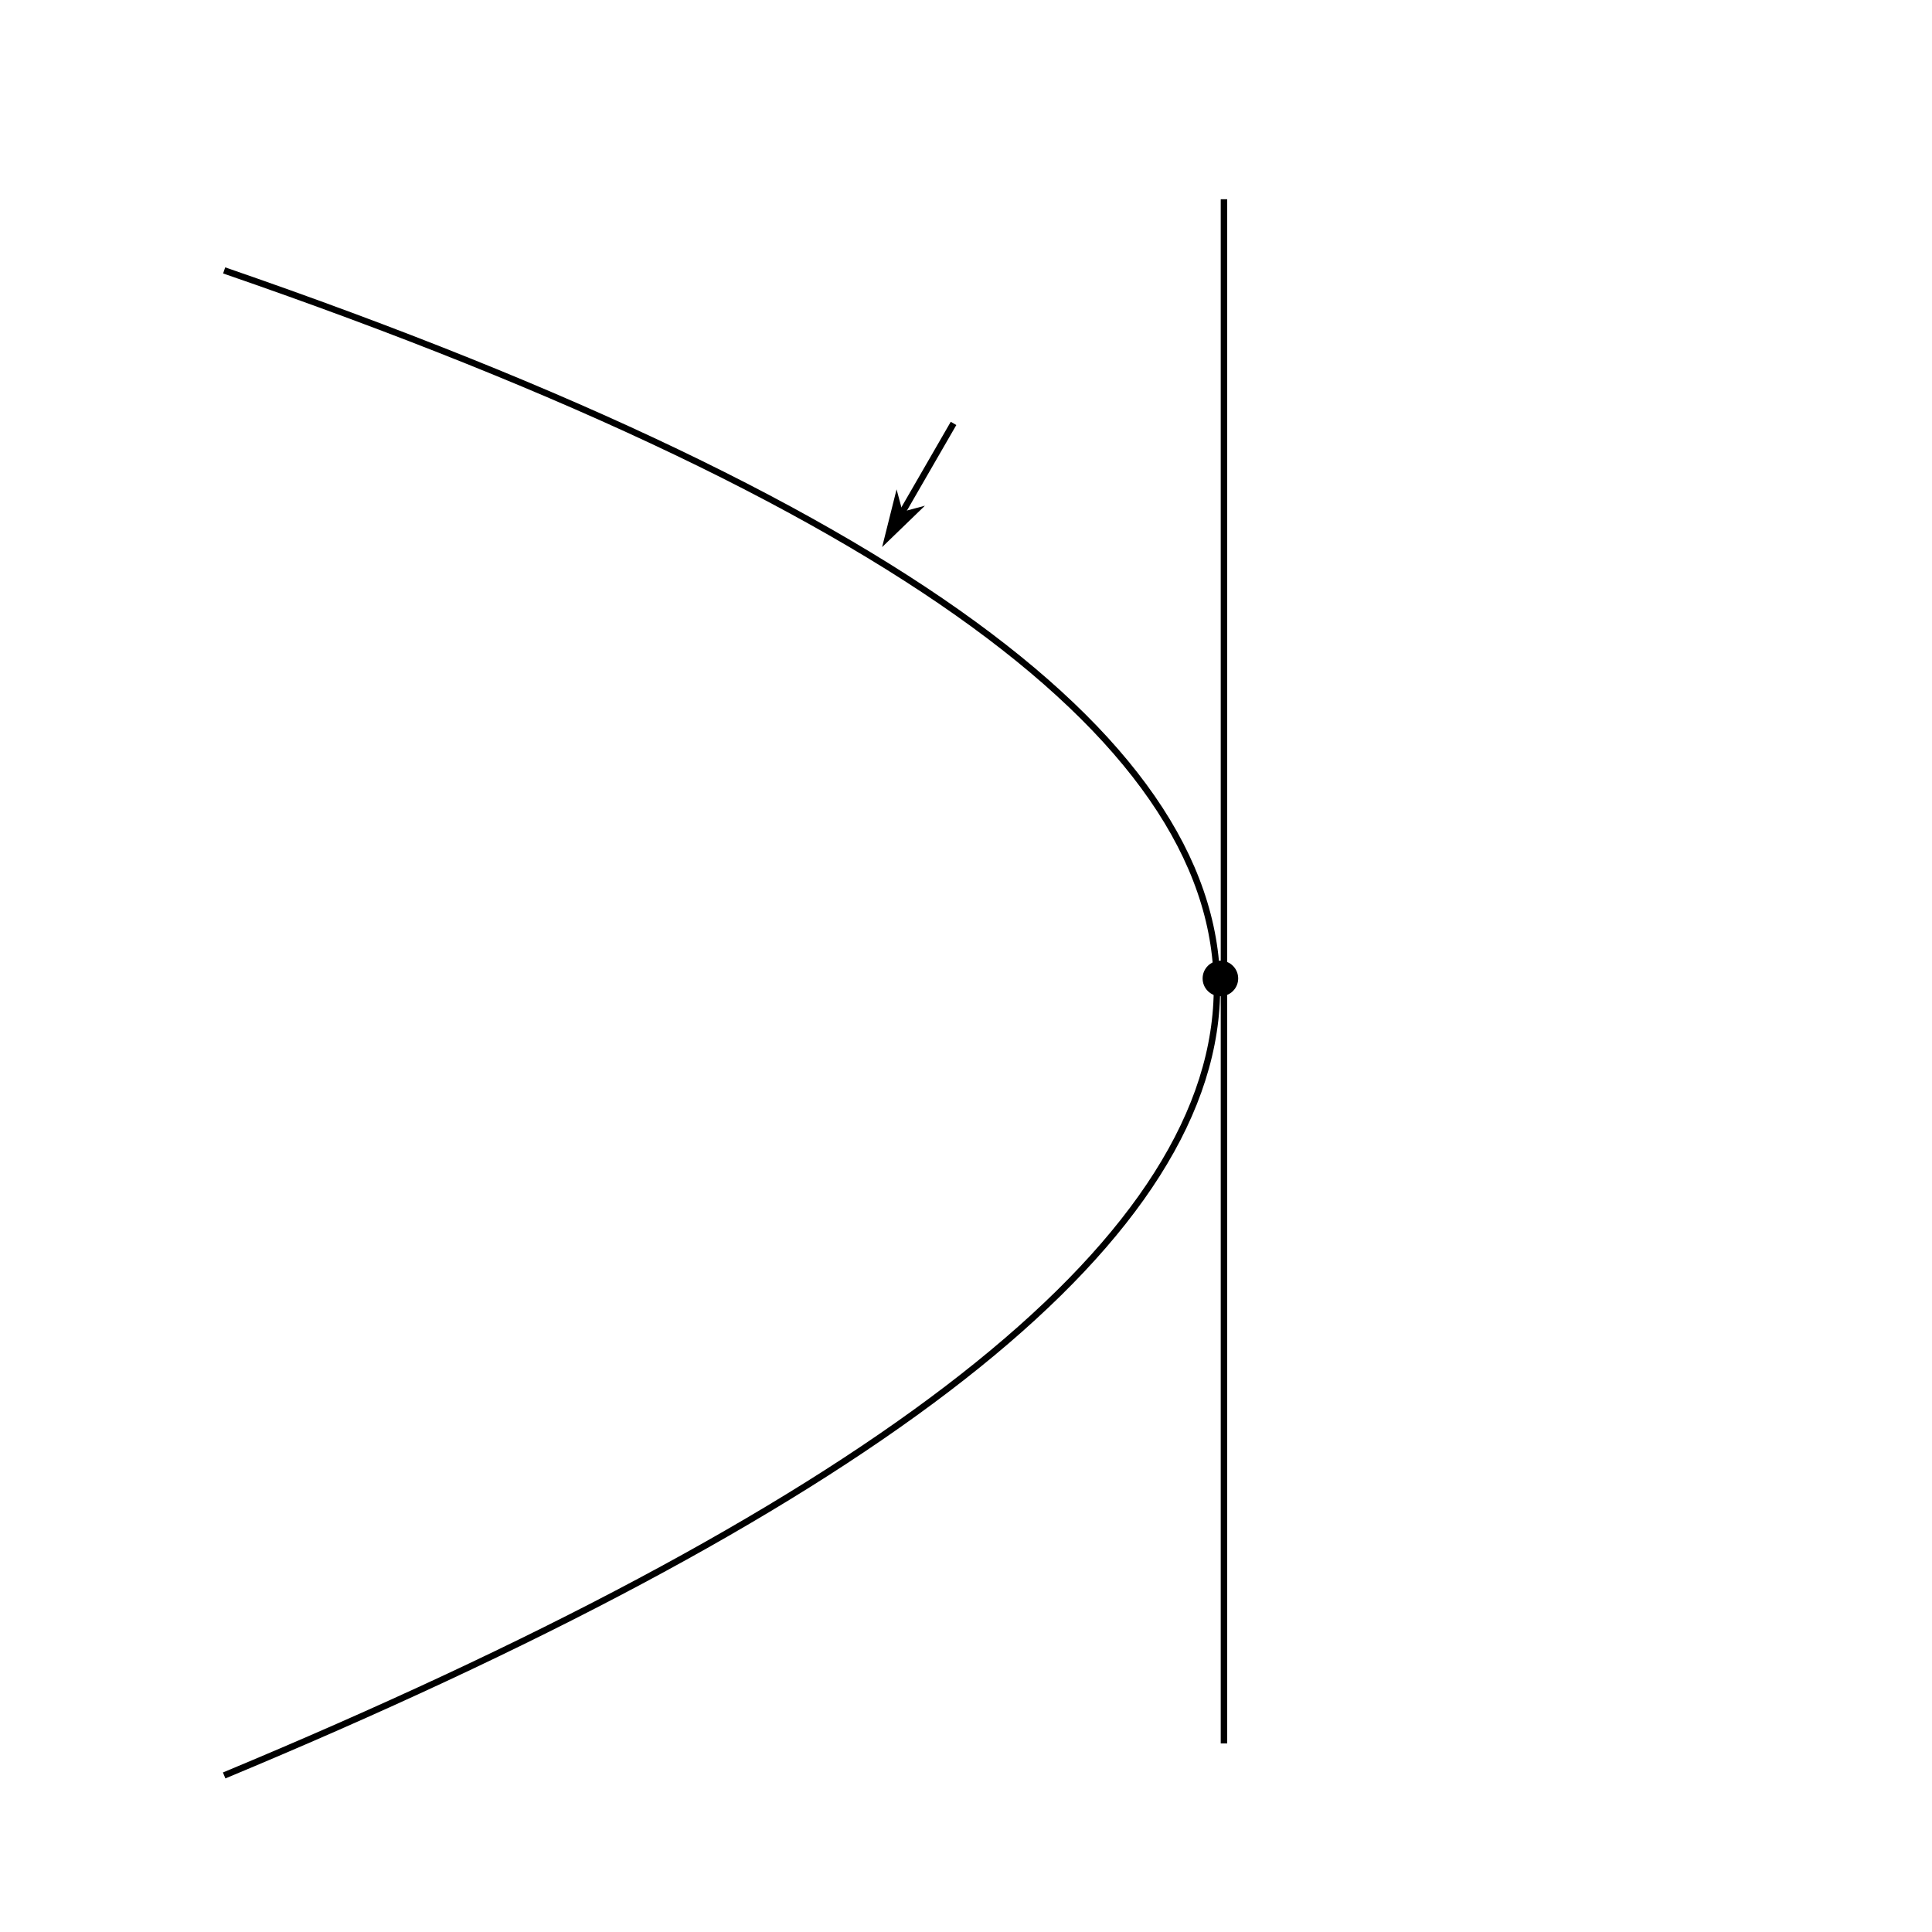
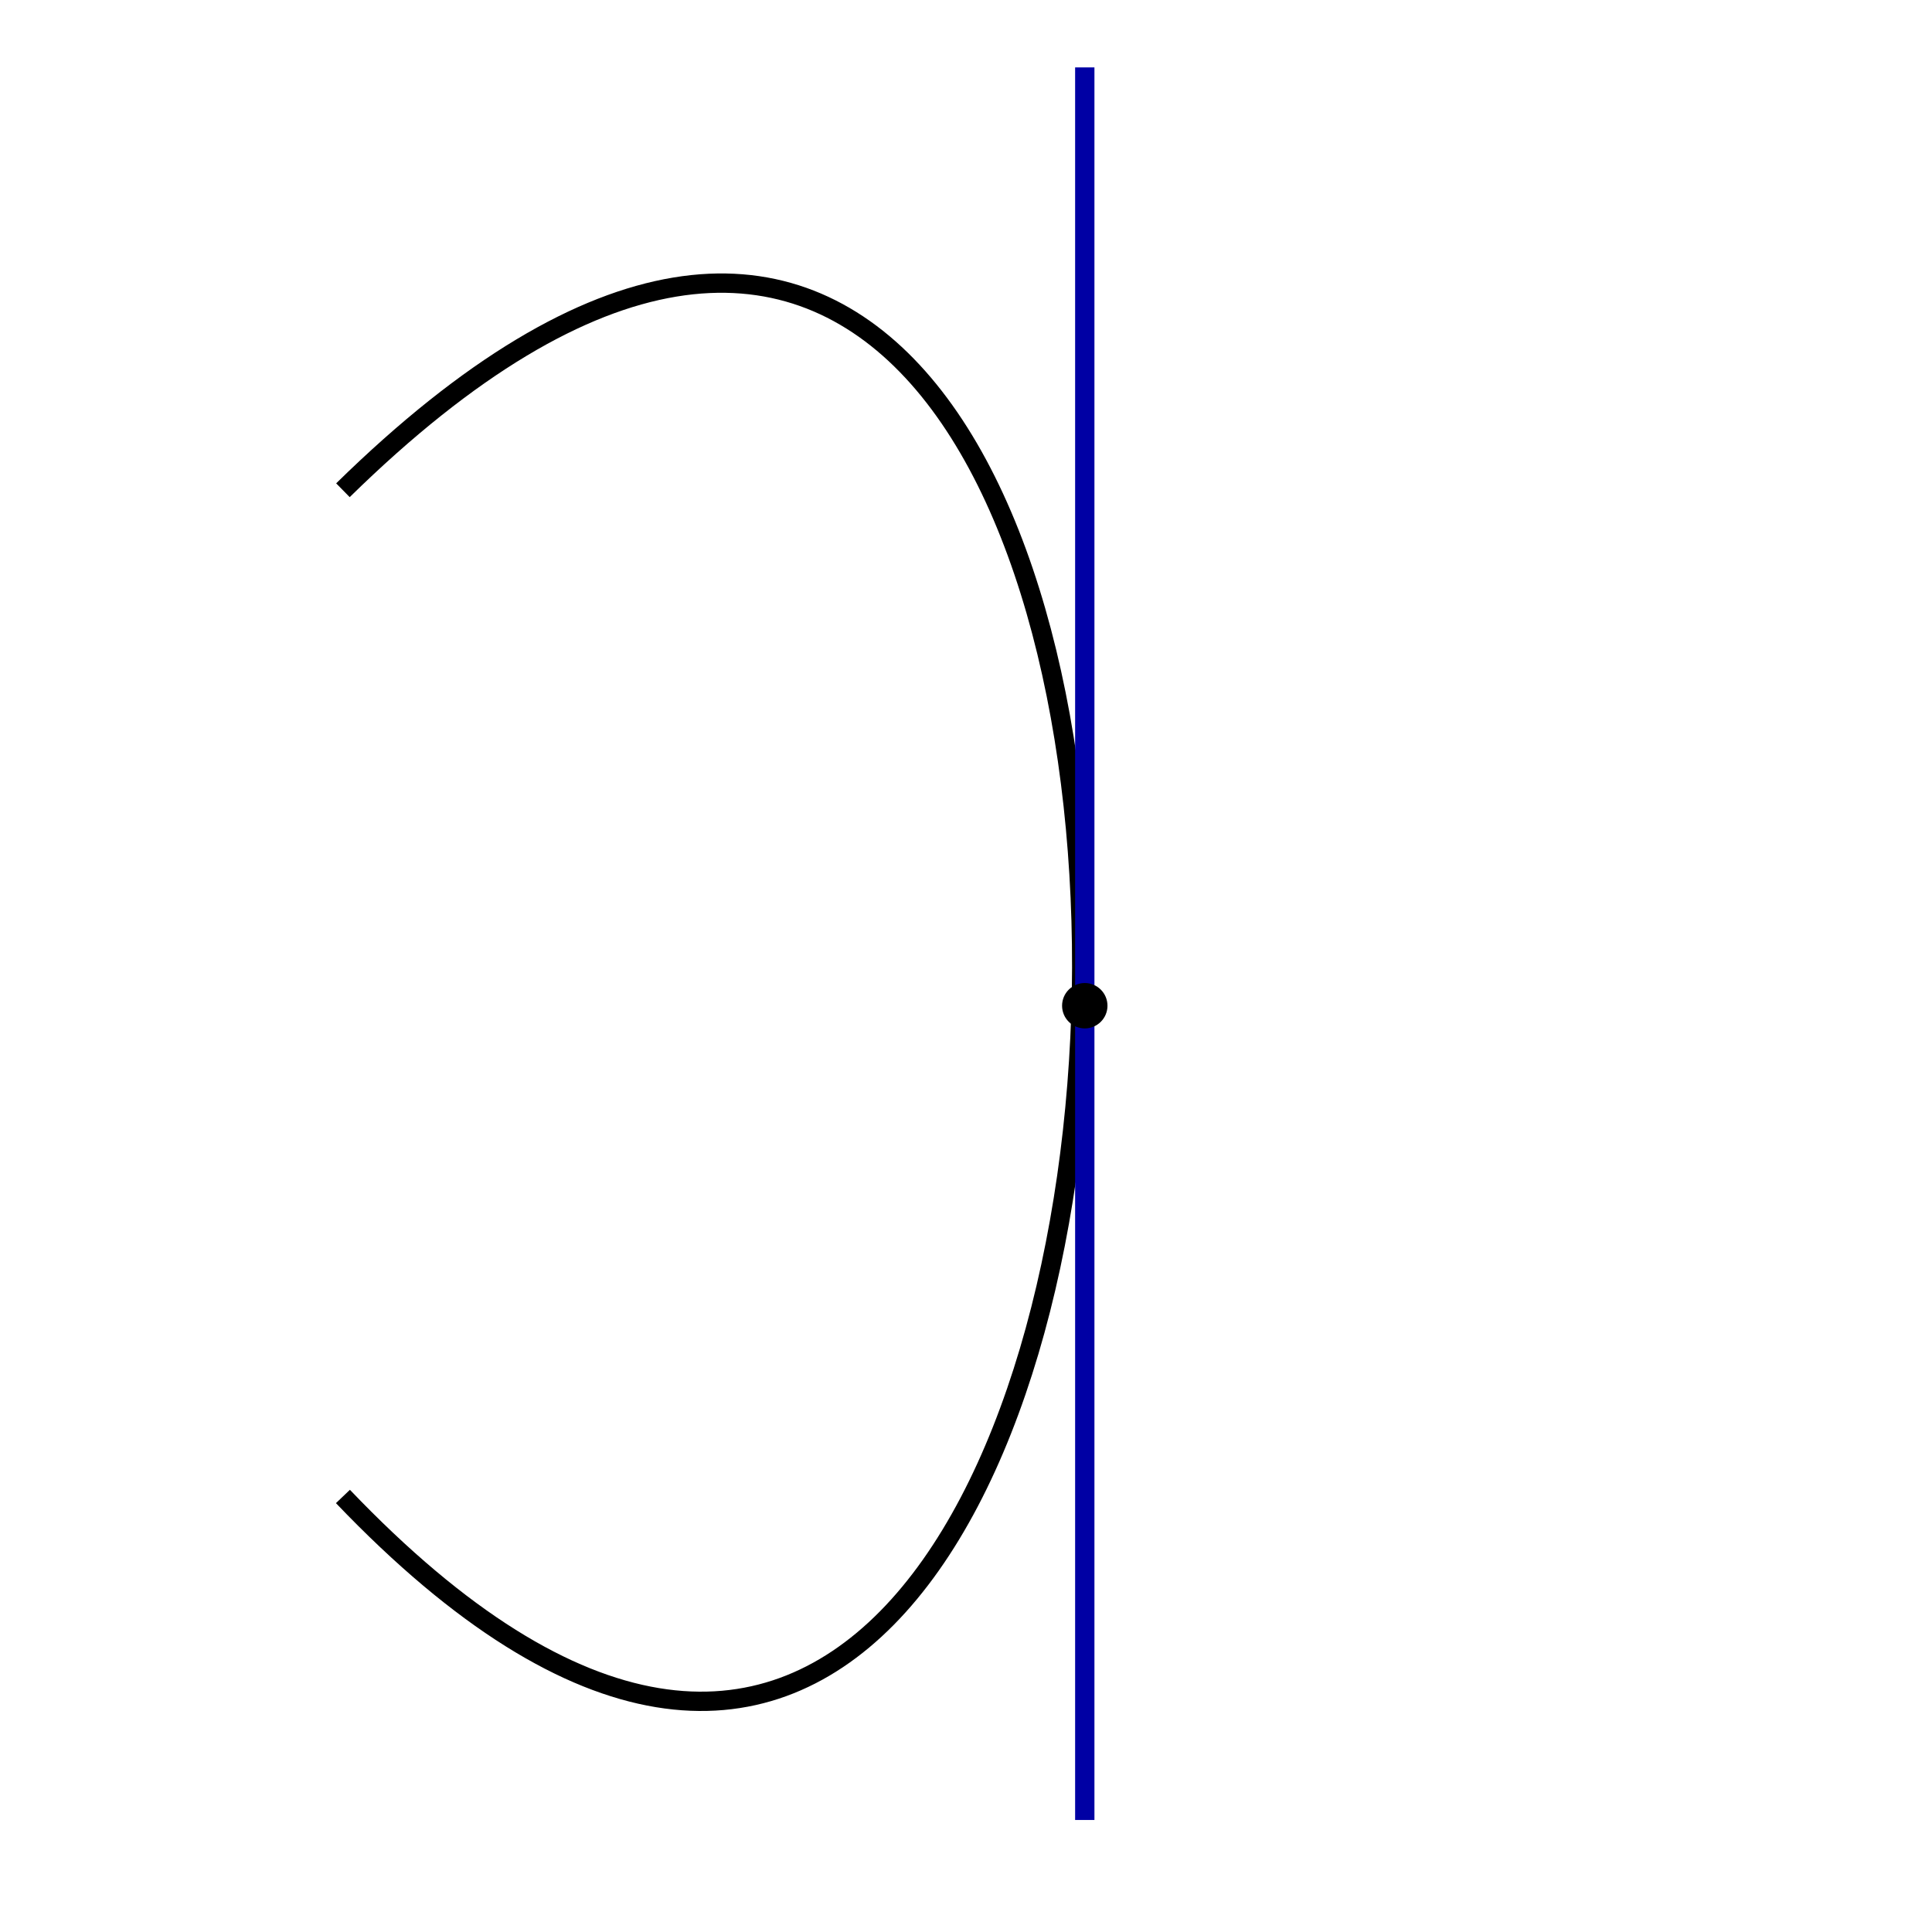
- <svg xmlns="http://www.w3.org/2000/svg" width="300" height="300" viewBox="0 0 300 300" id="svg2" version="1.1">
-   <defs id="defs4">
-     <marker orient="auto" refY="0.0" refX="0.0" id="Arrow1Mend" style="overflow:visible;">
-       <path id="path4160" d="M 0.0,0.0 L 5.0,-5.0 L -12.5,0.0 L 5.0,5.0 L 0.0,0.0 z " style="fill-rule:evenodd;stroke:#000000;stroke-width:1pt;stroke-opacity:1;fill:#000000;fill-opacity:1" transform="scale(0.4) rotate(180) translate(10,0)" />
-     </marker>
-   </defs>
-   <g id="layer1" transform="translate(0,-752.3622)">
-     <path style="fill:none;fill-rule:evenodd;stroke:#000000;stroke-width:1px;stroke-linecap:butt;stroke-linejoin:miter;stroke-opacity:1" d="m 190.055,783.301 0,239.779" id="path4133" />
-     <path style="fill:none;fill-rule:evenodd;stroke:#000000;stroke-width:1px;stroke-linecap:butt;stroke-linejoin:miter;stroke-opacity:1" d="m 34.807,794.351 c 216.924,74.791 193.857,153.022 0,233.702" id="path4135" />
-     <flowRoot xml:space="preserve" id="flowRoot4137" style="font-style:normal;font-weight:normal;font-size:16px;line-height:125%;font-family:'Gentium Basic', sans-serif;letter-spacing:0px;word-spacing:0px;fill:#000000;fill-opacity:1;stroke:none;stroke-width:1px;stroke-linecap:butt;stroke-linejoin:miter;stroke-opacity:1" transform="translate(14.91713,776.1191)">
-       <flowRegion id="flowRegion4139">
-         <rect id="rect4141" width="104.42" height="78.453" x="134.807" y="22.652" />
+ <svg xmlns="http://www.w3.org/2000/svg" width="100" height="100" viewBox="0 0 100 100" id="svg2" version="1.1">
+   <defs id="defs4" />
+   <g id="layer1" transform="translate(0,-952.3622)">
+     <path style="fill:none;fill-rule:evenodd;stroke:#000000;stroke-width:1;stroke-linecap:butt;stroke-linejoin:miter;stroke-miterlimit:4;stroke-dasharray:none;stroke-opacity:1" d="m 17.75,977.737 c 52.79,-51.769 49.151,103.539 0,52.082" id="path4136" />
+     <path style="fill:none;fill-rule:evenodd;stroke:#0000a4;stroke-width:1px;stroke-linecap:butt;stroke-linejoin:miter;stroke-opacity:1" d="m 56.148,955.851 0,90.713" id="path4138" />
+     <circle style="fill:#000000;fill-opacity:1;stroke:none;stroke-width:1;stroke-linecap:round;stroke-linejoin:round;stroke-miterlimit:4;stroke-dasharray:none;stroke-opacity:1" id="path4140" cx="56.148" cy="1004.418" r="1.175" />
+     <flowRoot xml:space="preserve" id="flowRoot4142" style="font-style:normal;font-weight:normal;font-size:40px;line-height:125%;font-family:sans-serif;letter-spacing:0px;word-spacing:0px;fill:#000000;fill-opacity:1;stroke:none;stroke-width:1px;stroke-linecap:butt;stroke-linejoin:miter;stroke-opacity:1" transform="translate(-74.39953,988.3198)">
+       <flowRegion id="flowRegion4144">
+         <rect id="rect4146" width="136.31" height="153.231" x="80.376" y="7.873" />
      </flowRegion>
-       <flowPara id="flowPara4143">T</flowPara>
+       <flowPara id="flowPara4148" style="font-style:normal;font-variant:normal;font-weight:normal;font-stretch:normal;font-size:12.5px;font-family:'Gentium Basic';-inkscape-font-specification:'Gentium Basic';text-align:center;text-anchor:middle">γ(t<flowSpan style="font-size:65%;baseline-shift:sub" id="flowSpan4150">0</flowSpan>)</flowPara>
    </flowRoot>
-     <path style="fill:none;fill-rule:evenodd;stroke:#000000;stroke-width:1px;stroke-linecap:butt;stroke-linejoin:miter;stroke-opacity:1;marker-end:url(#Arrow1Mend)" d="m 148.066,818.108 -10.105,17.502" id="path4145" />
-     <flowRoot xml:space="preserve" id="flowRoot4427" style="font-style:normal;font-weight:normal;font-size:16px;line-height:125%;font-family:'Gentium Basic', sans-serif;letter-spacing:0px;word-spacing:0px;fill:#000000;fill-opacity:1;stroke:none;stroke-width:1px;stroke-linecap:butt;stroke-linejoin:miter;stroke-opacity:1" transform="translate(-10.49724,763.9644)">
-       <flowRegion id="flowRegion4429">
-         <rect id="rect4431" width="65.746" height="90.055" x="221.547" y="119.337" />
+     <flowRoot xml:space="preserve" id="flowRoot4152" style="font-style:normal;font-weight:normal;font-size:40px;line-height:125%;font-family:sans-serif;letter-spacing:0px;word-spacing:0px;fill:#000000;fill-opacity:1;stroke:none;stroke-width:1px;stroke-linecap:butt;stroke-linejoin:miter;stroke-opacity:1" transform="translate(-56.87427,969.5185)">
+       <flowRegion id="flowRegion4154">
+         <rect id="rect4156" width="145.711" height="145.006" x="7.286" y="-16.569" />
      </flowRegion>
-       <flowPara id="flowPara4433">\gamma(t)</flowPara>
+       <flowPara id="flowPara4158" style="font-style:normal;font-variant:normal;font-weight:normal;font-stretch:normal;font-size:15px;font-family:'Gentium Basic';-inkscape-font-specification:'Gentium Basic';text-align:center;text-anchor:middle">Γ</flowPara>
    </flowRoot>
-     <circle style="opacity:1;fill:#000000;fill-opacity:1;stroke:none;stroke-width:2;stroke-linecap:butt;stroke-linejoin:miter;stroke-miterlimit:4;stroke-dasharray:none;stroke-dashoffset:0;stroke-opacity:1" id="path4435" cx="189.503" cy="904.296" r="2.762" />
  </g>
</svg>
